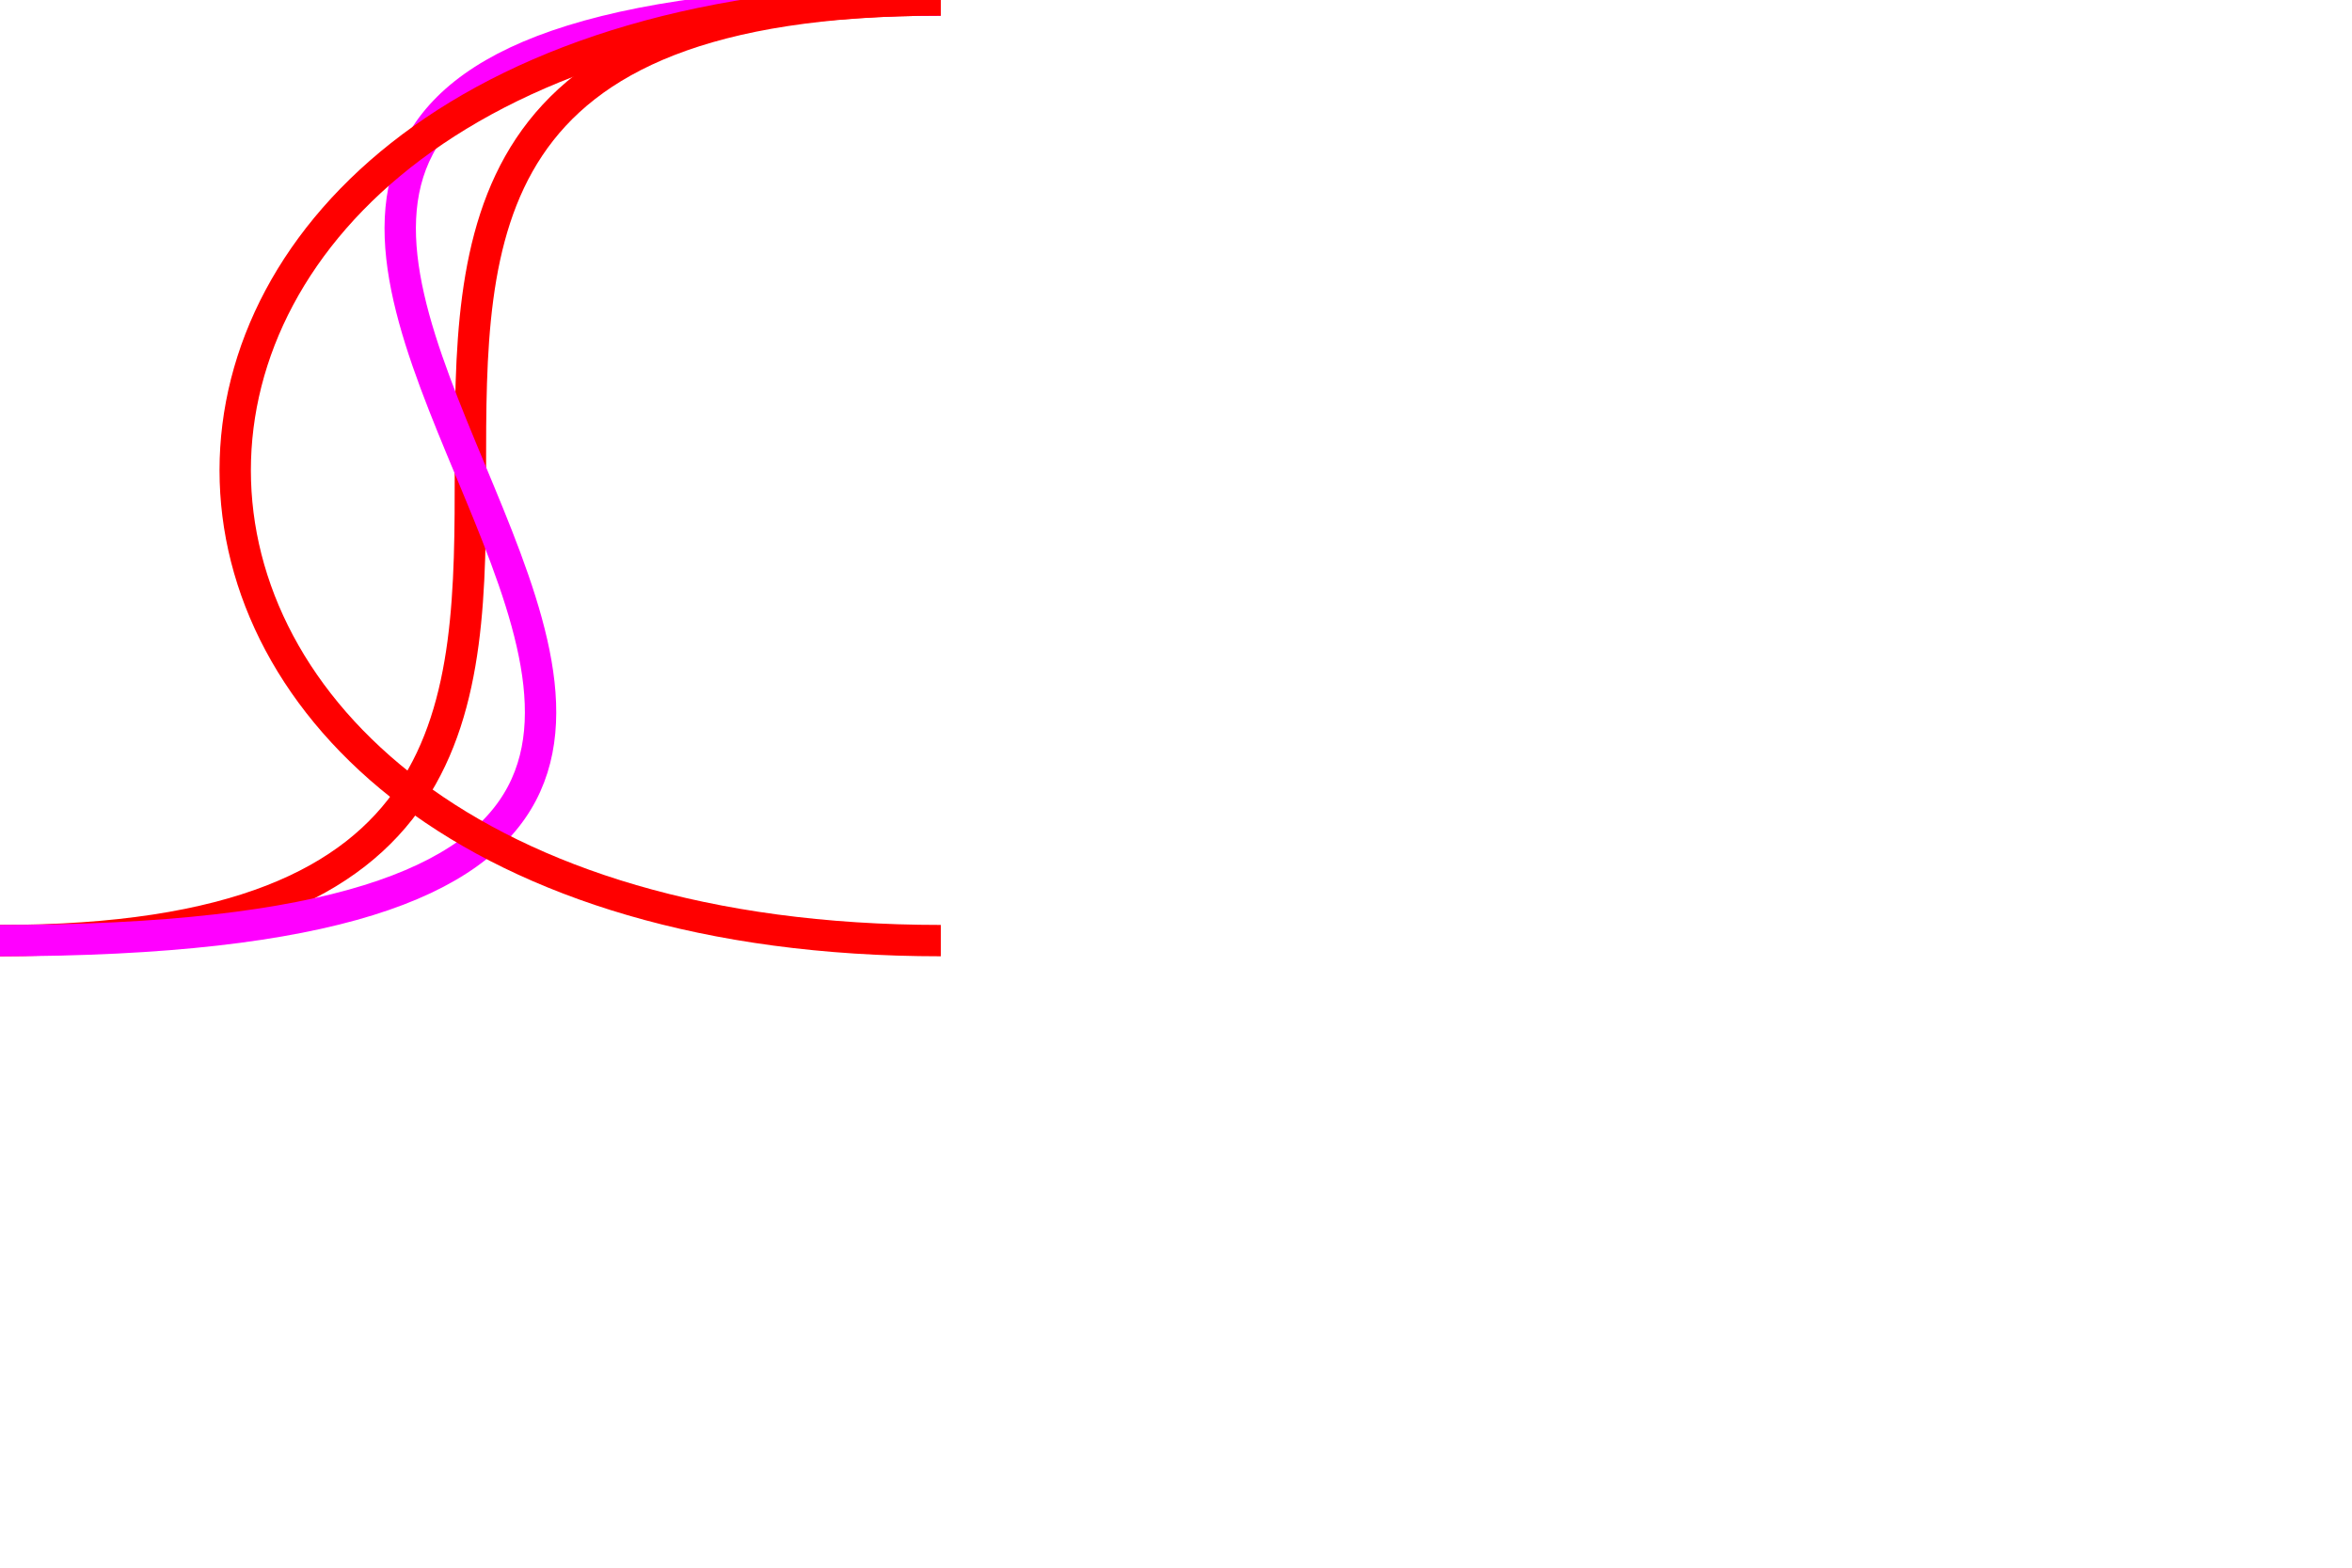
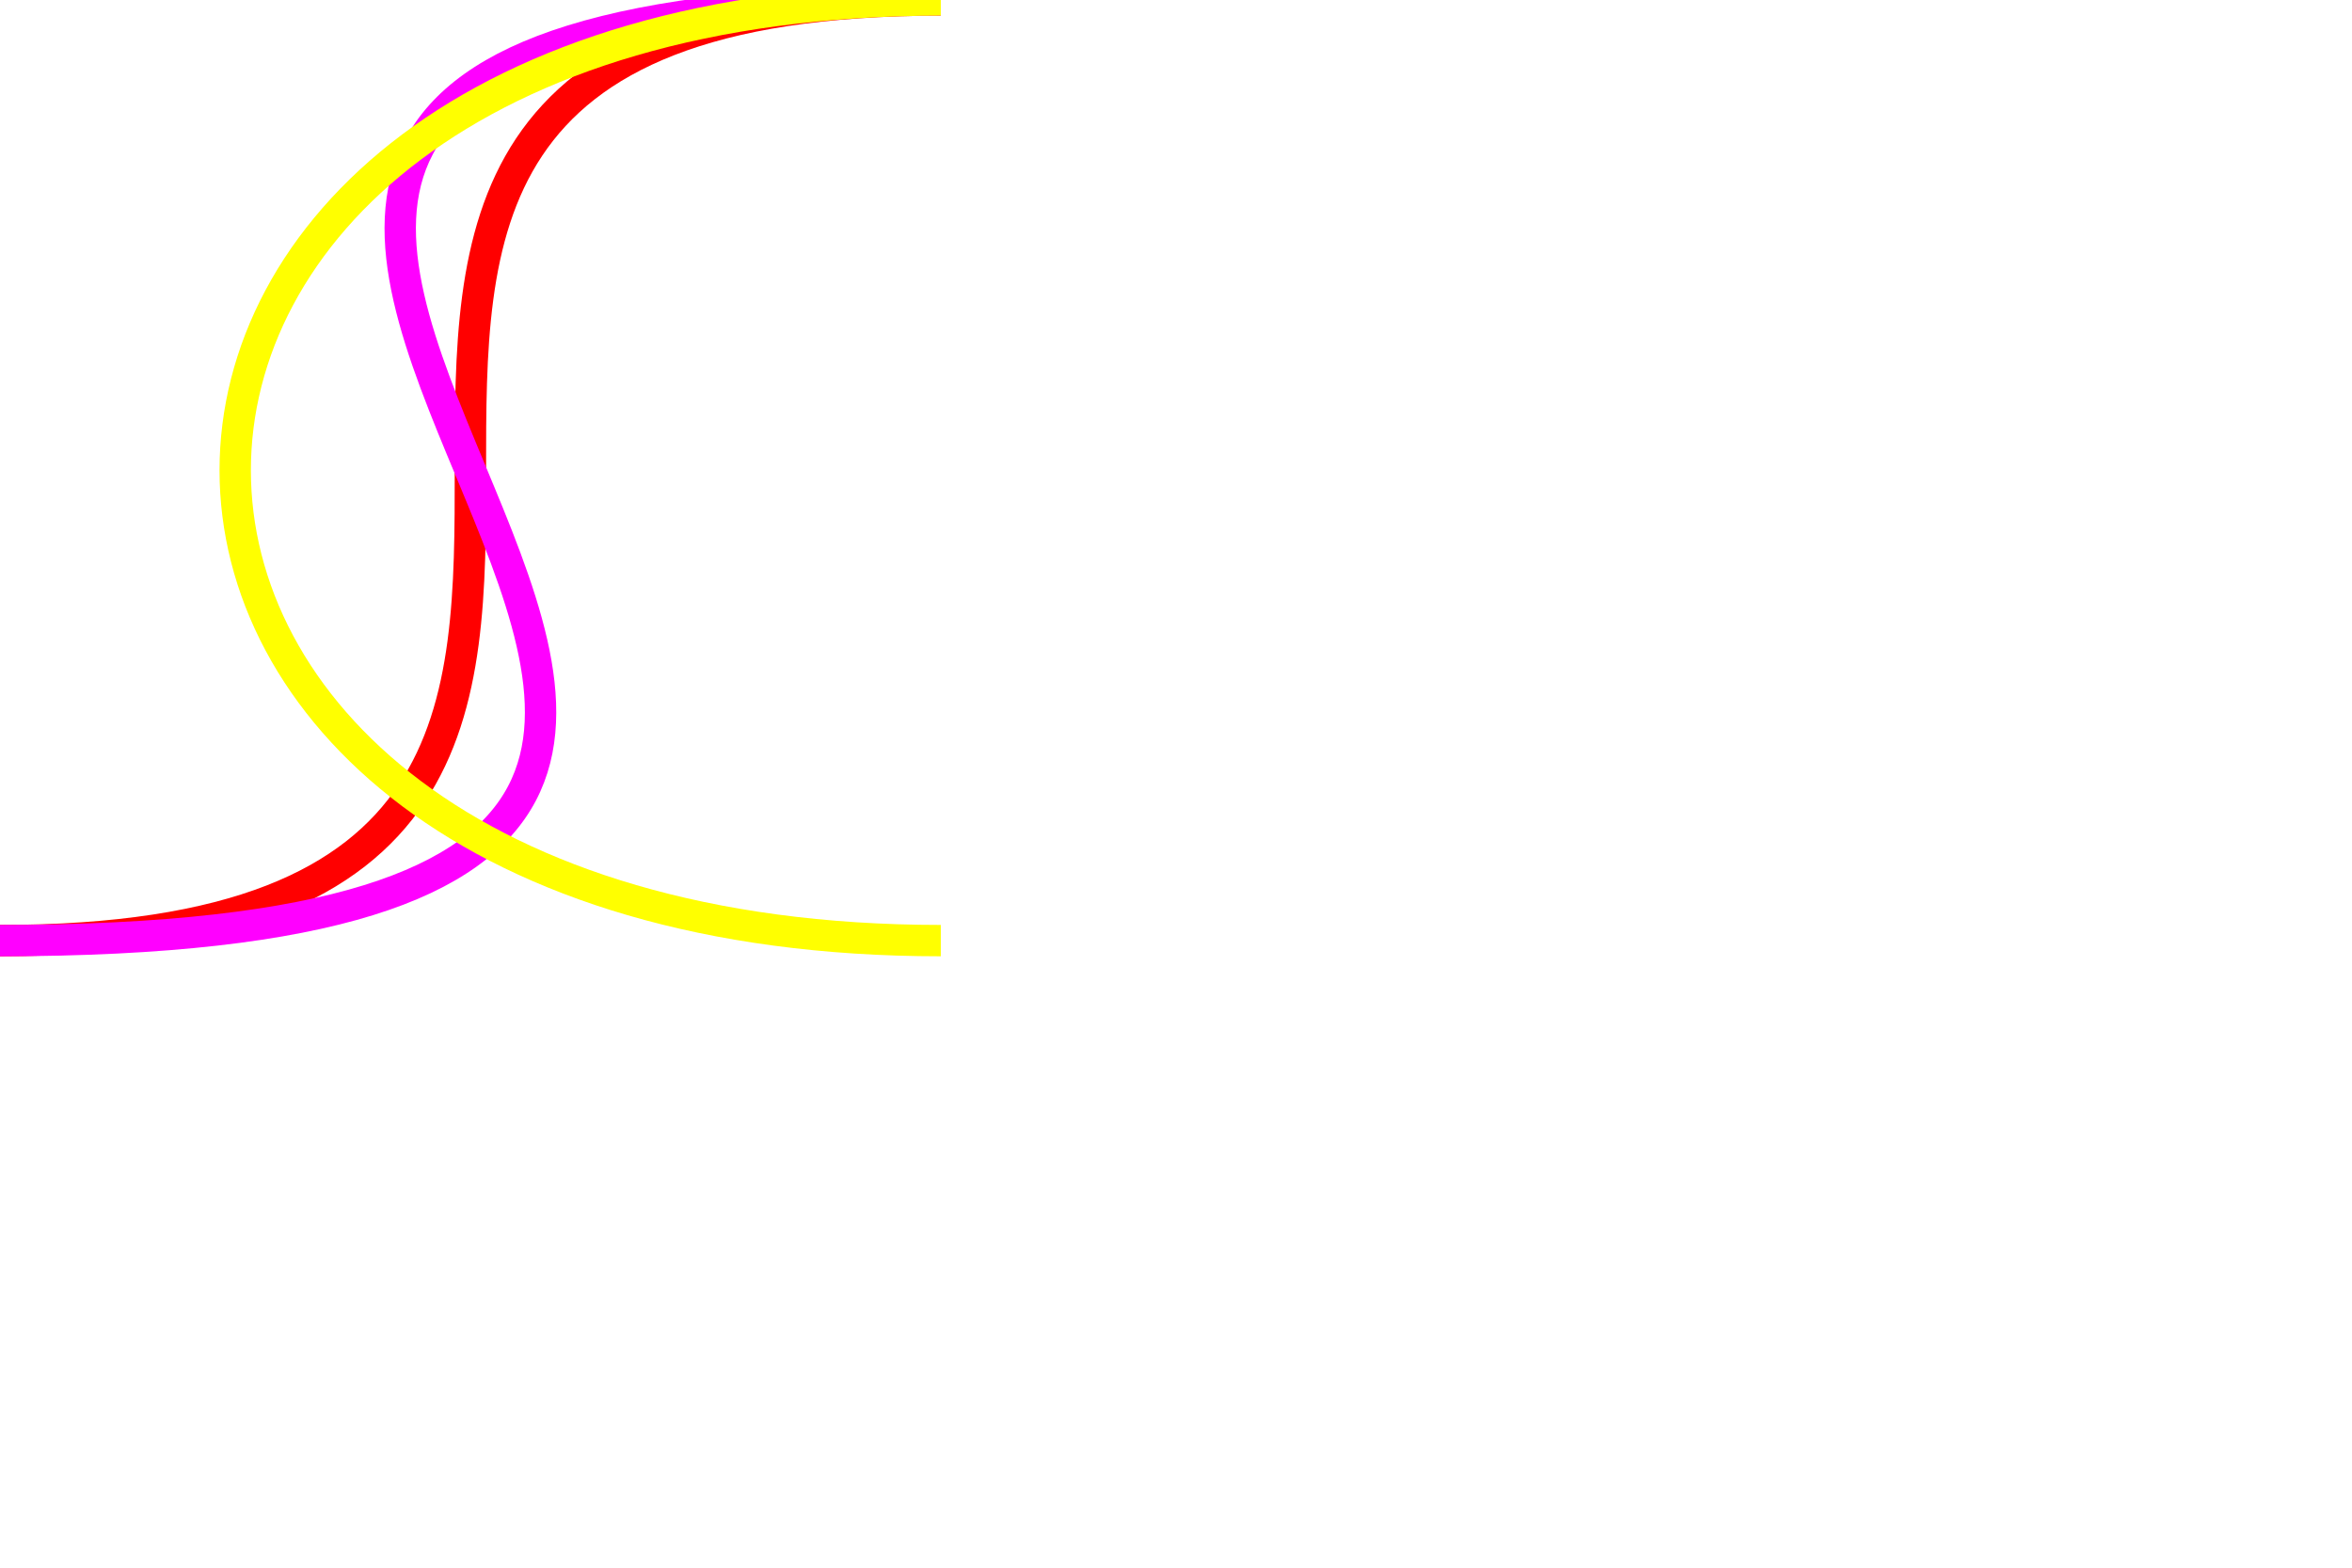
<svg xmlns="http://www.w3.org/2000/svg" width="600" height="400" viewbox="0 0 600 400">
  <path d="M 240 0            C 0 0 240 240 0 240" stroke="#F00" stroke-width="8" fill="none" />
  <path d="M 240 0            C -100 0 340 240 0 240" stroke="#F0F" stroke-width="8" fill="none" />
-   <path d="M 240 0            C 0 0 0 240 240 240" stroke="#F00" stroke-width="8" fill="none" />
+   <path d="M 240 0            C 0 0 0 240 240 240" stroke="#FF0" stroke-width="8" fill="none" />
</svg>
